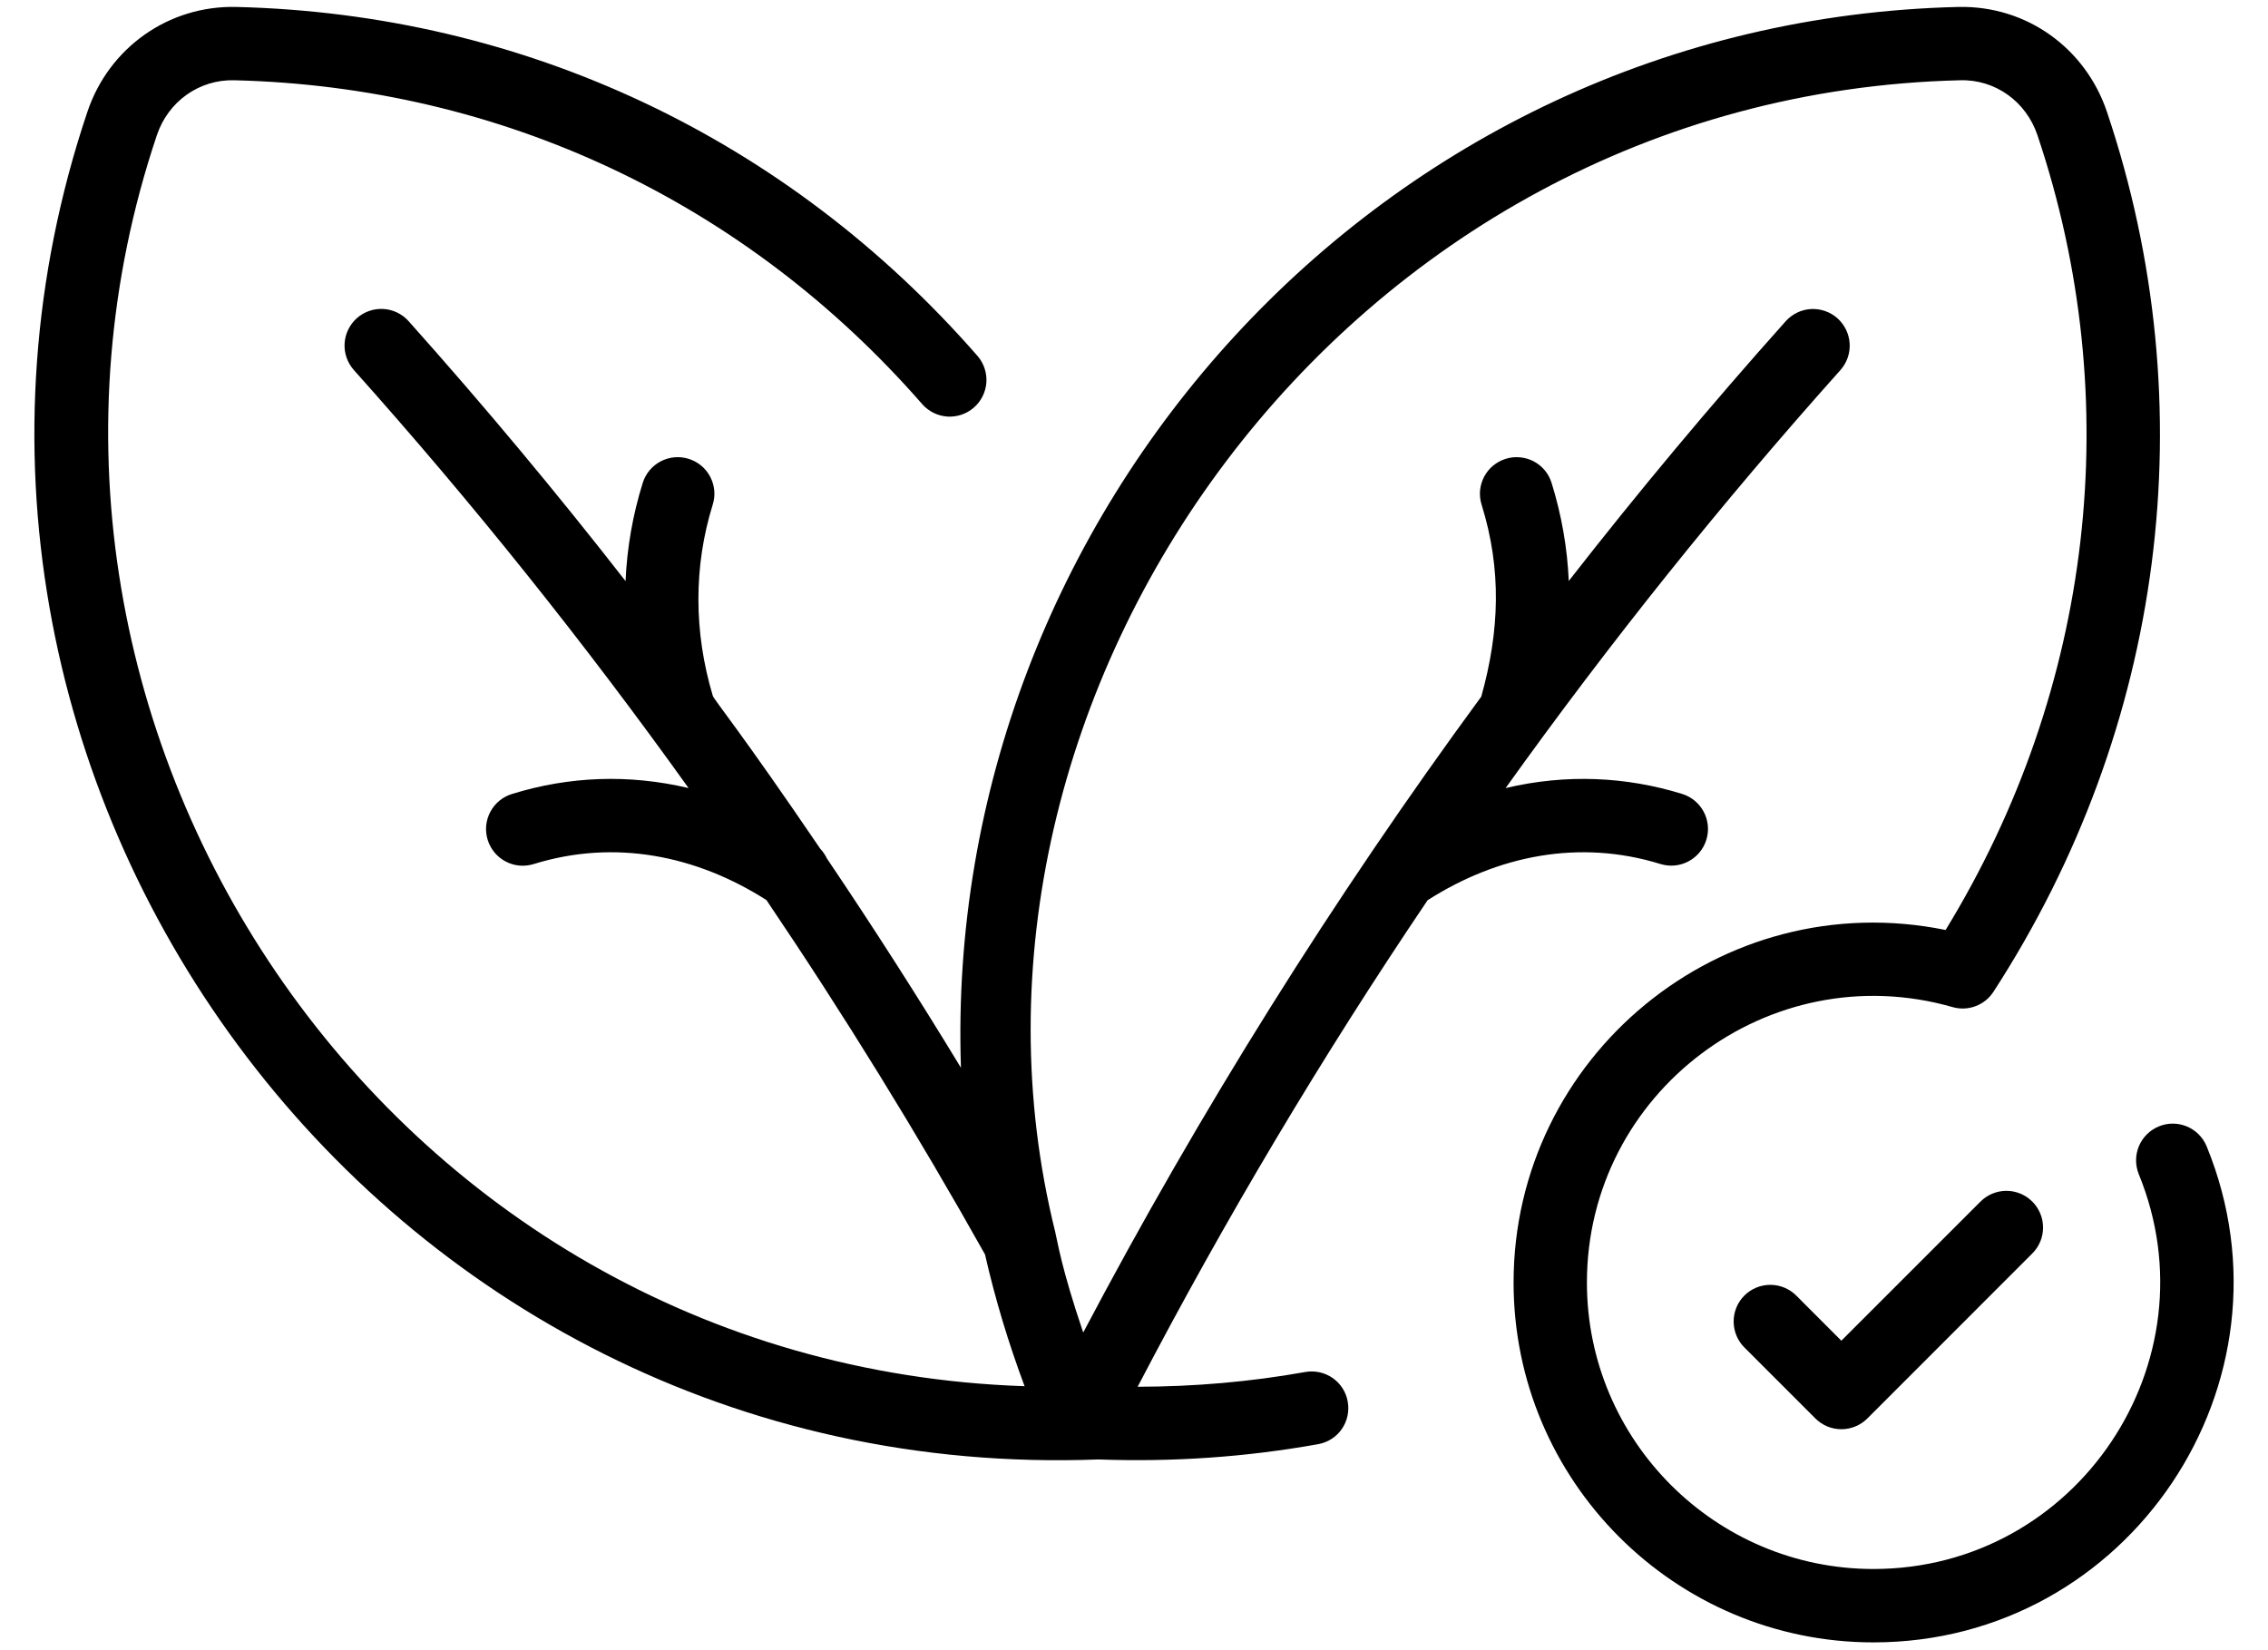
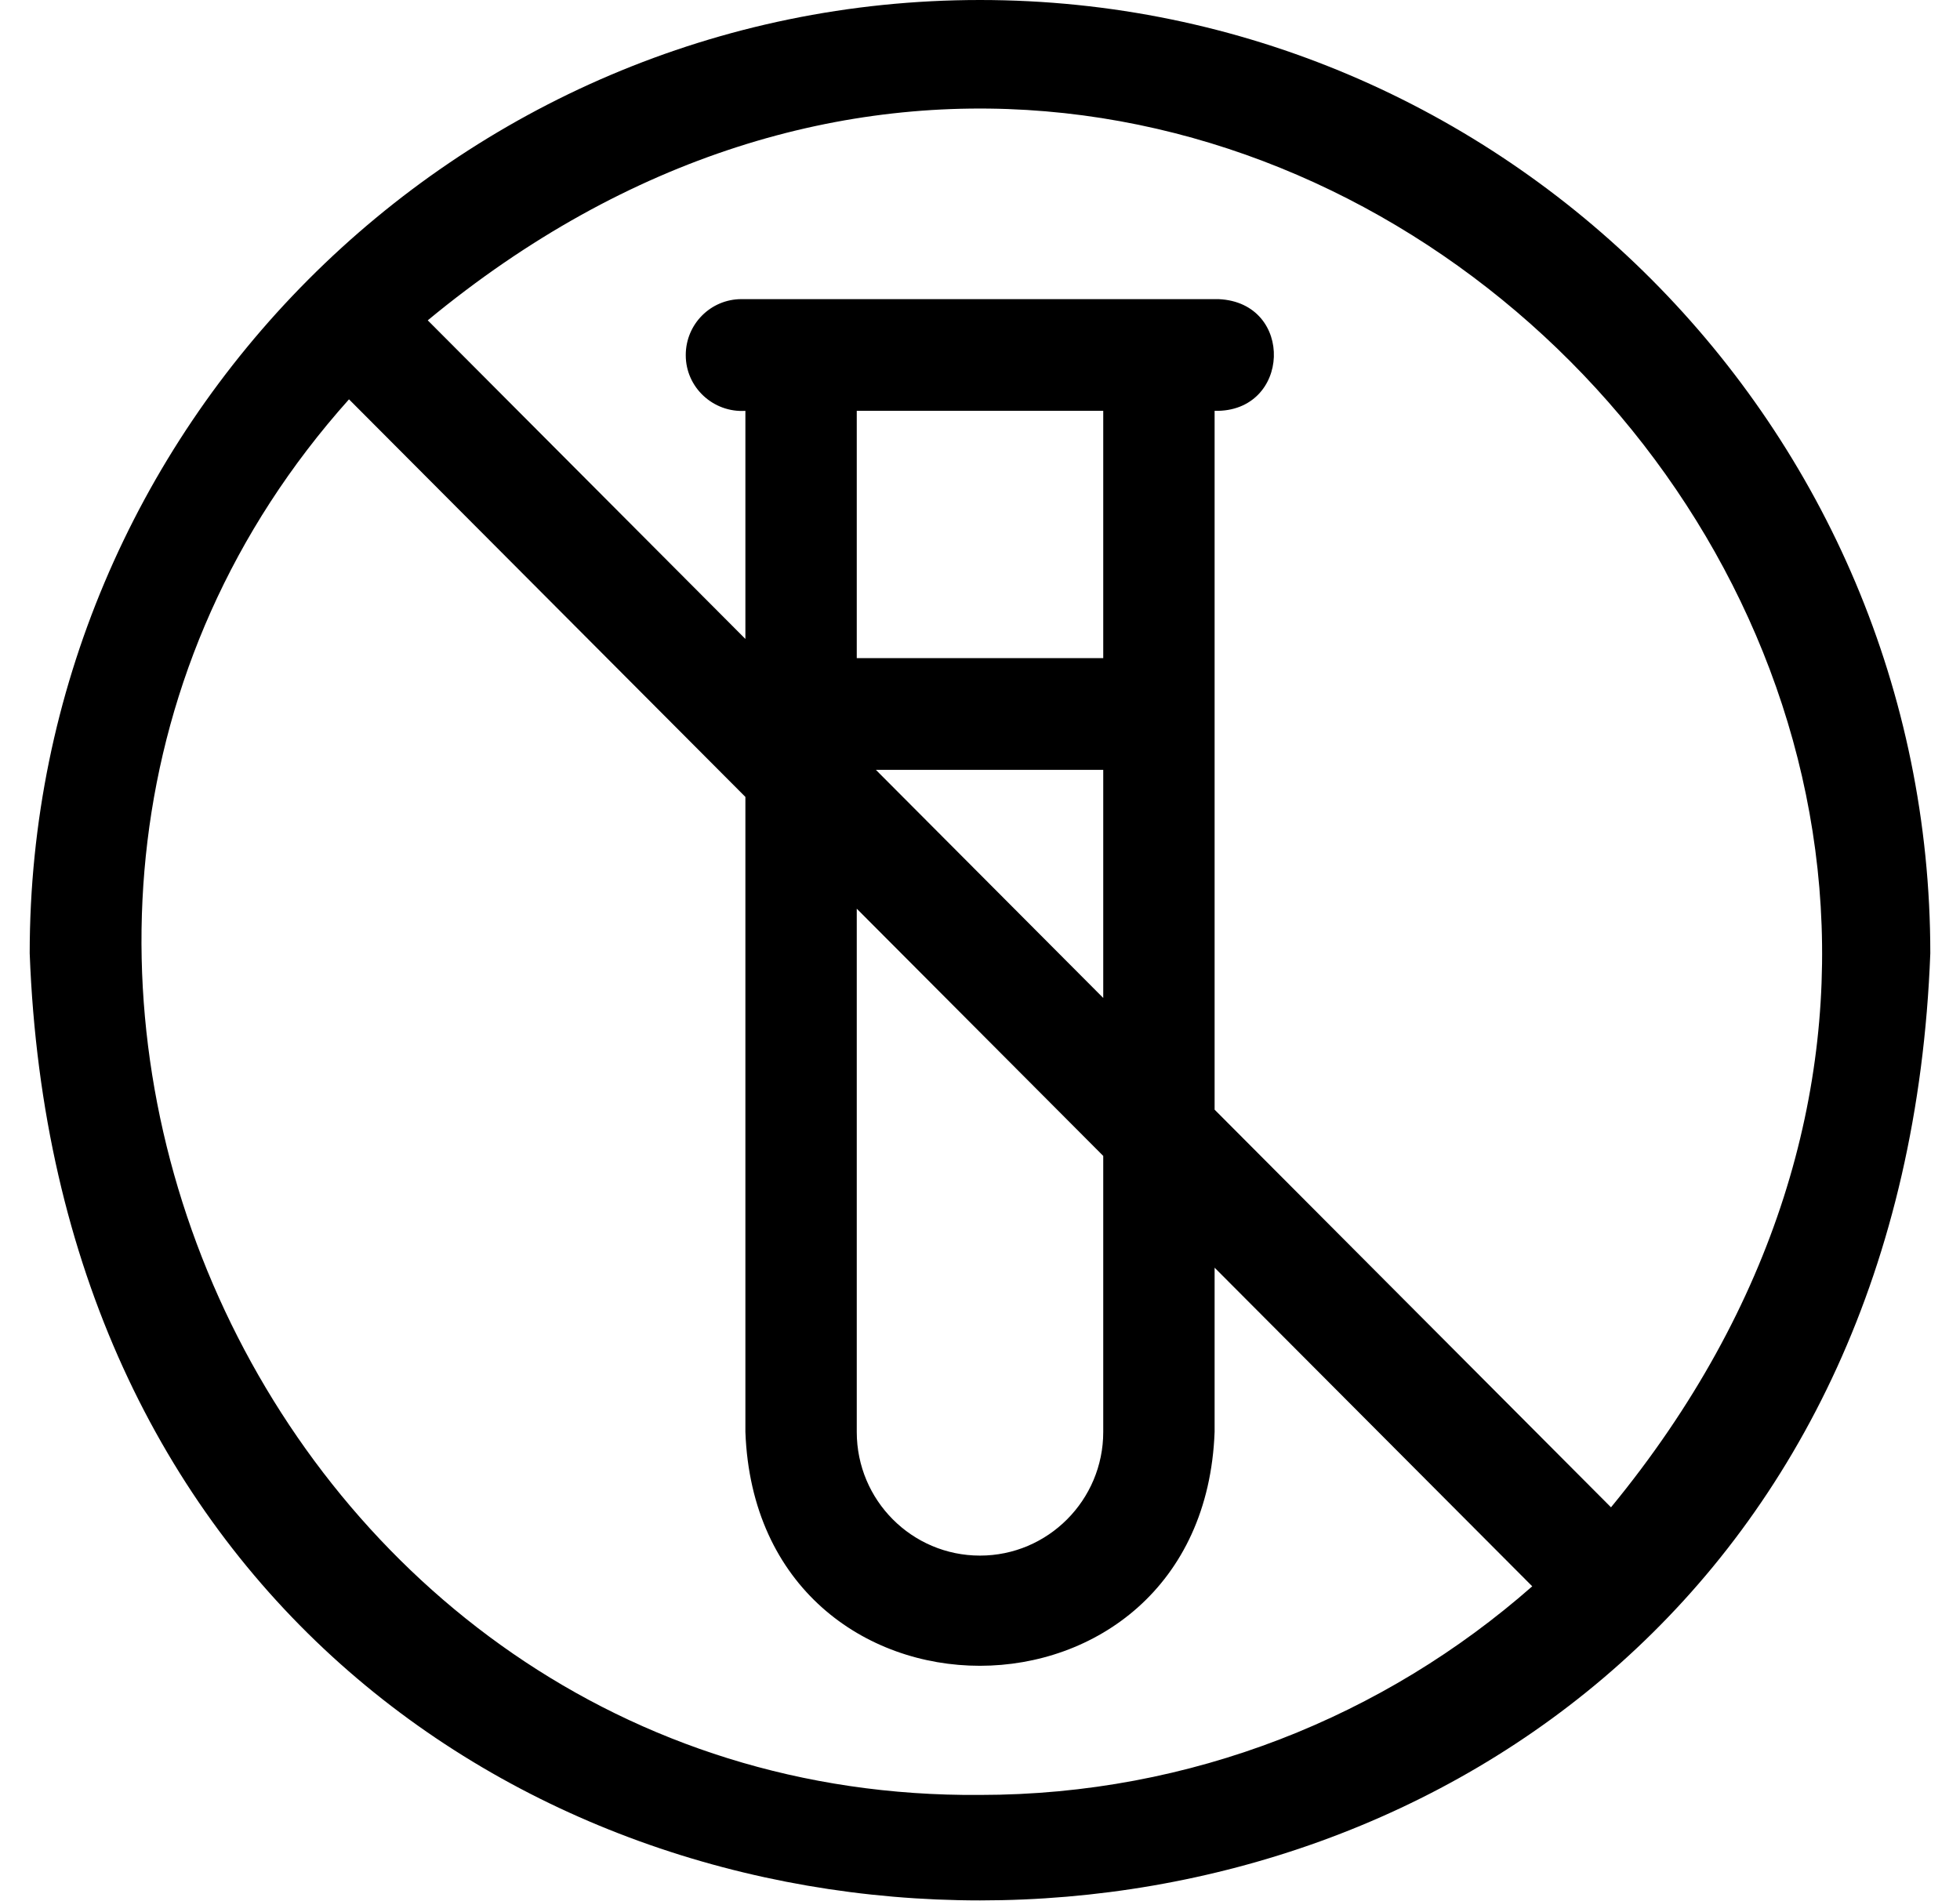
- <svg xmlns="http://www.w3.org/2000/svg" width="33" height="24" viewBox="0 0 33 24" fill="none">
-   <path d="M32.108 16.683C31.996 16.41 31.685 16.279 31.412 16.391C31.281 16.445 31.177 16.548 31.122 16.678C31.067 16.809 31.067 16.956 31.12 17.087C32.236 19.817 30.22 22.832 27.259 22.832C24.96 22.832 23.09 20.962 23.09 18.664C23.09 15.899 25.746 13.893 28.41 14.655C28.638 14.721 28.879 14.627 29.005 14.433C31.499 10.586 32.101 5.918 30.656 1.626C30.348 0.711 29.498 0.079 28.494 0.101C20.048 0.305 13.712 7.51 13.982 15.538C13.357 14.508 12.706 13.492 12.032 12.493C12.007 12.441 11.975 12.393 11.935 12.351C10.792 10.668 10.388 10.18 10.372 10.127C10.093 9.199 10.092 8.237 10.37 7.345C10.391 7.278 10.399 7.208 10.393 7.138C10.386 7.068 10.366 7 10.334 6.938C10.301 6.876 10.257 6.821 10.203 6.776C10.149 6.731 10.087 6.698 10.02 6.677C9.739 6.589 9.44 6.746 9.352 7.027C9.207 7.491 9.123 7.971 9.102 8.456C8.092 7.16 7.039 5.898 5.945 4.673C5.851 4.568 5.718 4.504 5.577 4.496C5.436 4.488 5.297 4.537 5.191 4.631C5.086 4.726 5.022 4.858 5.014 4.999C5.006 5.141 5.055 5.279 5.149 5.385C6.876 7.316 8.502 9.349 10.019 11.468C9.153 11.263 8.283 11.296 7.453 11.553C7.385 11.573 7.322 11.607 7.268 11.651C7.213 11.696 7.168 11.751 7.135 11.813C7.102 11.875 7.081 11.943 7.074 12.014C7.068 12.084 7.075 12.154 7.096 12.222C7.117 12.289 7.151 12.352 7.196 12.406C7.241 12.46 7.296 12.505 7.359 12.537C7.421 12.57 7.489 12.59 7.56 12.596C7.63 12.602 7.7 12.594 7.768 12.573C8.944 12.209 10.13 12.446 11.152 13.098C12.283 14.772 13.344 16.492 14.332 18.254C14.479 18.9 14.672 19.54 14.908 20.172C5.562 19.857 -0.584 10.487 2.283 1.966C2.448 1.476 2.898 1.155 3.408 1.168C7.293 1.262 10.85 2.937 13.422 5.885C13.516 5.99 13.647 6.053 13.787 6.062C13.927 6.07 14.065 6.023 14.17 5.931C14.276 5.839 14.341 5.709 14.352 5.569C14.362 5.429 14.317 5.29 14.226 5.183C11.455 2.007 7.622 0.202 3.434 0.101C2.456 0.079 1.587 0.69 1.272 1.626C-1.982 11.294 5.459 21.638 15.981 21.238C17.07 21.277 18.129 21.204 19.182 21.015C19.32 20.99 19.444 20.911 19.524 20.795C19.604 20.679 19.635 20.535 19.61 20.397C19.586 20.258 19.507 20.134 19.391 20.053C19.276 19.973 19.133 19.941 18.994 19.965C18.196 20.108 17.378 20.179 16.553 20.18C17.825 17.743 19.233 15.379 20.772 13.1C21.792 12.448 22.98 12.208 24.16 12.573C24.442 12.66 24.741 12.502 24.828 12.22C24.915 11.939 24.757 11.64 24.475 11.553C23.666 11.303 22.794 11.258 21.907 11.468C23.42 9.354 25.046 7.323 26.779 5.385C26.873 5.279 26.921 5.141 26.913 5C26.905 4.859 26.841 4.727 26.736 4.632C26.63 4.538 26.492 4.49 26.351 4.497C26.21 4.505 26.078 4.568 25.983 4.674C24.889 5.898 23.836 7.159 22.826 8.454C22.805 7.97 22.72 7.49 22.576 7.027C22.555 6.96 22.522 6.898 22.477 6.844C22.432 6.79 22.377 6.746 22.315 6.713C22.253 6.681 22.185 6.661 22.115 6.655C22.045 6.648 21.975 6.656 21.908 6.677C21.841 6.698 21.779 6.732 21.725 6.776C21.671 6.821 21.627 6.876 21.594 6.938C21.562 7 21.542 7.068 21.535 7.138C21.529 7.208 21.537 7.278 21.558 7.345C21.851 8.287 21.82 9.181 21.553 10.137C19.397 13.075 17.461 16.168 15.761 19.391C15.441 18.447 15.386 18.059 15.353 17.924C13.424 10.152 19.528 1.385 28.52 1.168C29.029 1.153 29.48 1.476 29.645 1.966C30.945 5.83 30.456 10.024 28.309 13.533C25.044 12.868 22.023 15.376 22.023 18.663C22.023 21.551 24.372 23.9 27.259 23.9C30.98 23.9 33.51 20.111 32.108 16.683Z" fill="black" />
-   <path d="M28.816 17.486L26.792 19.51L26.136 18.853C26.036 18.753 25.9 18.697 25.759 18.697C25.617 18.697 25.481 18.753 25.381 18.853C25.281 18.953 25.225 19.089 25.225 19.23C25.225 19.372 25.281 19.508 25.381 19.608L26.415 20.642C26.515 20.742 26.651 20.798 26.792 20.798C26.934 20.798 27.07 20.742 27.17 20.642L29.571 18.24C29.671 18.14 29.727 18.005 29.727 17.863C29.727 17.721 29.671 17.586 29.571 17.486C29.471 17.386 29.335 17.329 29.194 17.329C29.052 17.329 28.916 17.386 28.816 17.486Z" fill="black" />
+ <svg xmlns="http://www.w3.org/2000/svg" width="33" height="32" viewBox="0 0 33 32" fill="none">
+   <path d="M16.5 0C7.678 0 0.5 7.201 0.5 16.052C1.304 37.319 31.699 37.313 32.5 16.052C32.5 7.201 25.322 0 16.5 0ZM16.5 30.224C4.454 30.323 -2.087 15.625 5.876 6.724L12.55 13.419V24.112C12.744 29.366 20.254 29.358 20.45 24.112V21.346L25.798 26.711C23.312 28.897 20.058 30.224 16.5 30.224ZM18.575 11.082H14.425V6.918H18.575V11.082ZM18.575 12.963V16.804L14.747 12.963H18.575ZM18.575 19.464V24.112C18.575 25.26 17.644 26.194 16.5 26.194C15.355 26.194 14.425 25.264 14.425 24.112V15.301L18.575 19.464ZM27.124 25.381L20.45 18.685V6.918C21.735 6.948 21.803 5.094 20.517 5.037H12.483C11.966 5.037 11.546 5.458 11.546 5.978C11.544 6.524 12.01 6.952 12.55 6.918V10.759L7.202 5.394C20.764 -5.82 38.297 11.789 27.124 25.381Z" fill="black" />
</svg>
